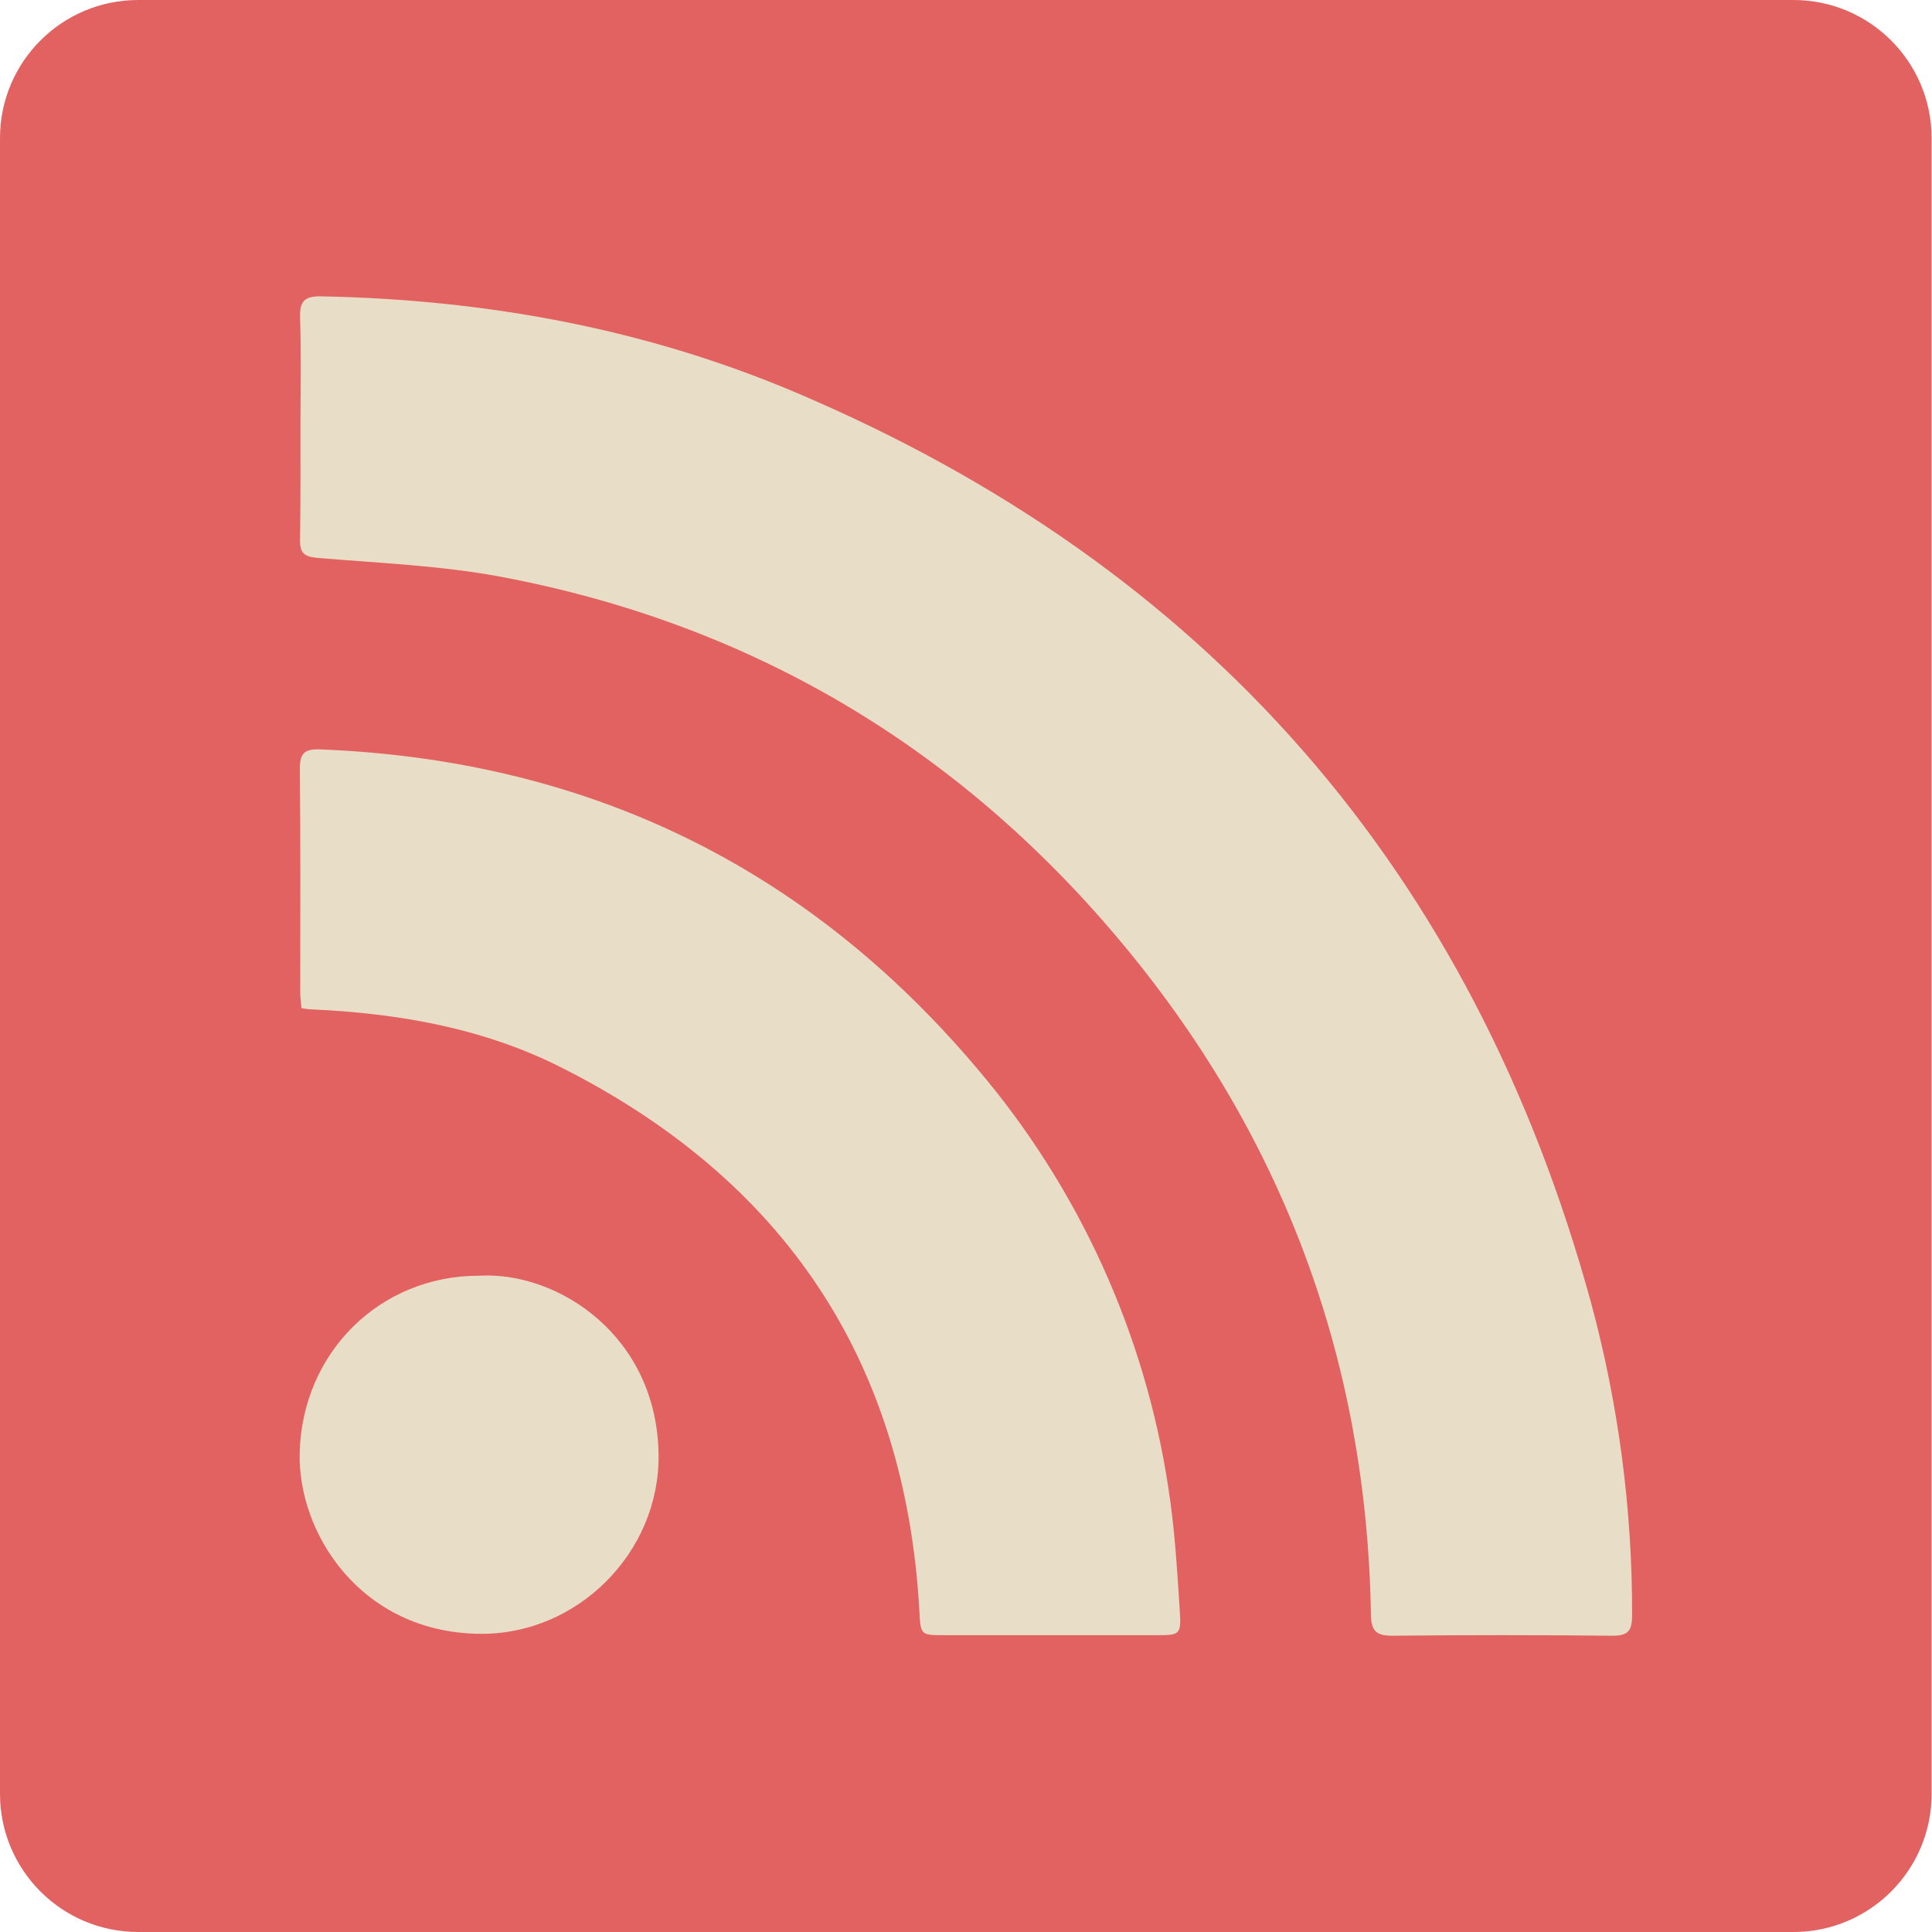
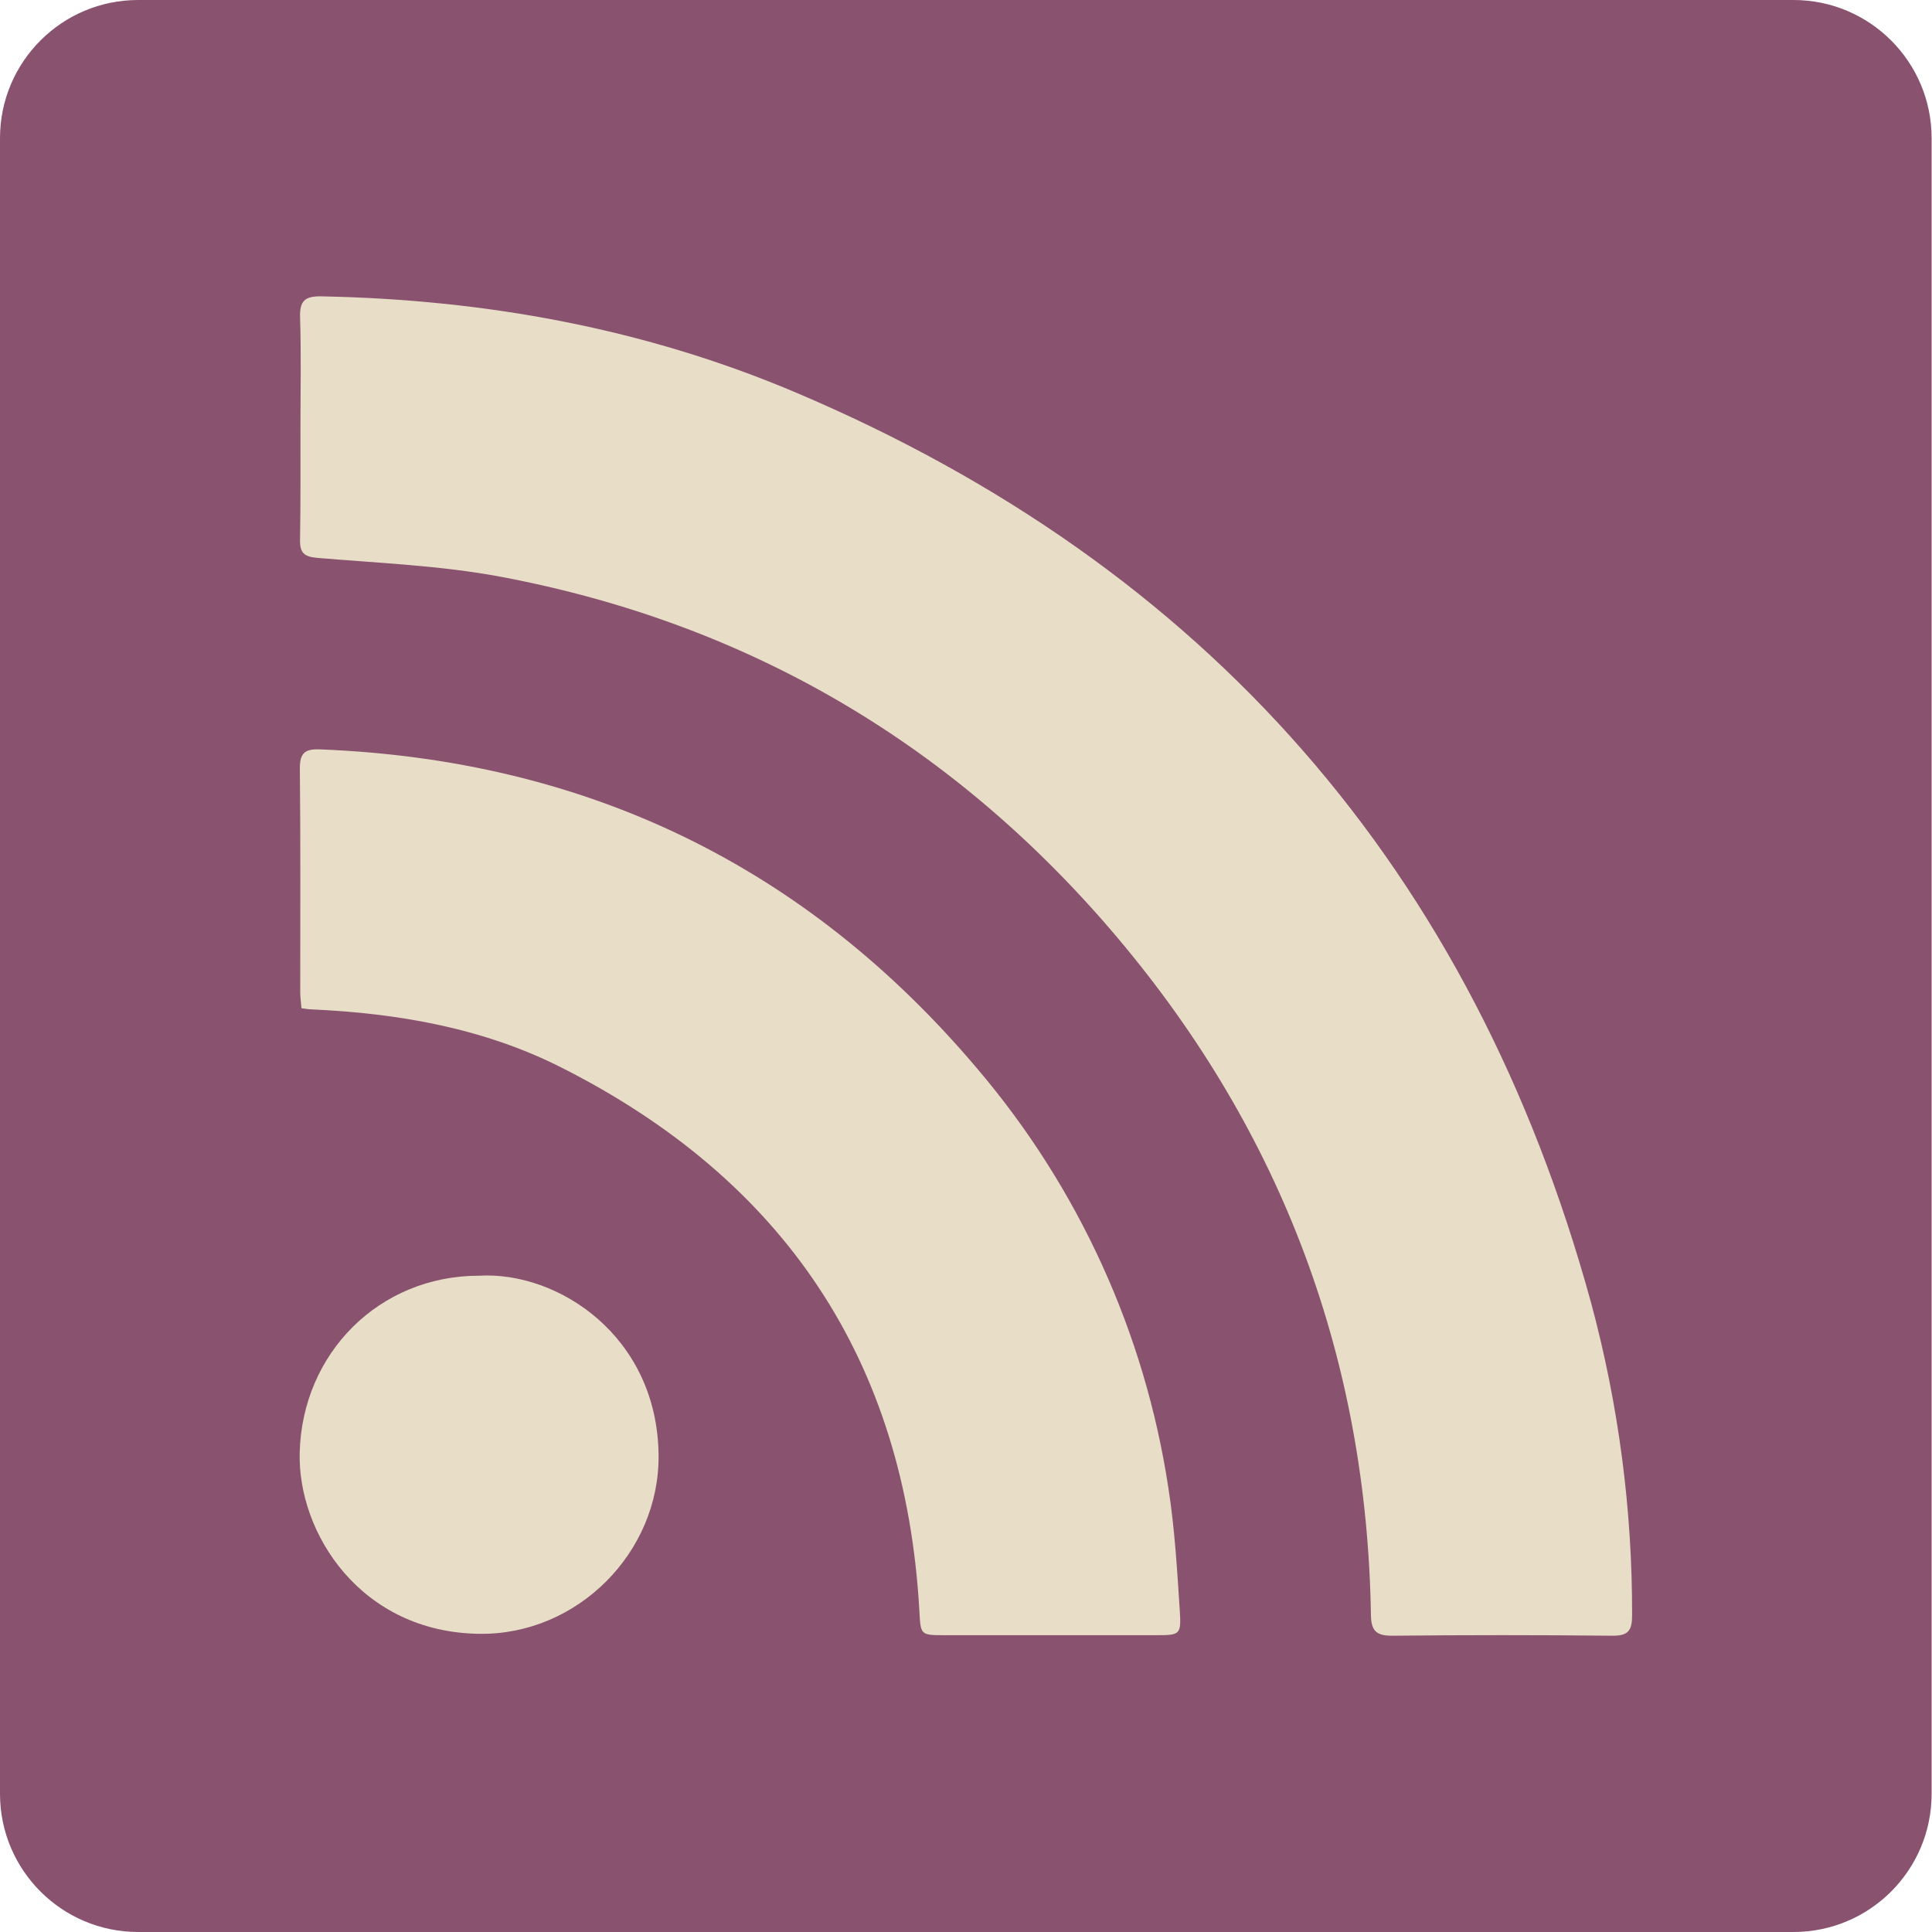
<svg xmlns="http://www.w3.org/2000/svg" viewBox="0 0 507.88 507.98">
  <defs>
-     <style>.cls-1{fill:#e26161;}.cls-2{fill:#e8ddc6;}</style>
+     <style>.cls-1{fill:#89526f;}.cls-2{fill:#e8ddc6;}</style>
  </defs>
  <g id="Layer_2" data-name="Layer 2">
    <g id="Layer_3" data-name="Layer 3">
      <rect class="cls-1" width="507.88" height="507.98" rx="36.33" />
      <path class="cls-2" d="M79,112c0-9.48.21-19-.1-28.44-.14-4.36,1.14-5.73,5.59-5.64,43.09.83,84.95,8.42,124.63,25.23Q371.52,172,418.33,342.49a312.33,312.33,0,0,1,10.8,82.18c0,4.06-1,5.46-5.26,5.41q-29-.3-57.89,0c-4.11,0-5.45-1.3-5.52-5.4-1.07-67.14-23.28-126.61-66.42-177.86-42.71-50.73-96.9-82.82-162.21-95.14-15.9-3-32.26-3.62-48.43-5-3.47-.3-4.57-1.33-4.51-4.73C79.05,132,79,122,79,112Z" />
      <path class="cls-2" d="M79.26,265.09c-.13-1.59-.31-2.89-.32-4.18,0-19.63.1-39.26-.1-58.88,0-4.09,1.37-5.12,5.21-5,69.94,2.73,127.81,30.55,172.94,84a221.23,221.23,0,0,1,50.2,110.12c1.67,10.62,2.3,21.42,3,32.16.43,6.59.09,6.63-6.3,6.63H248.5c-6.59,0-6.41,0-6.78-6.58-3.73-65.71-35.57-113.06-94-142.62-20.61-10.44-43-14.32-65.94-15.35C81.15,265.39,80.49,265.25,79.26,265.09Z" />
      <path class="cls-2" d="M126,335.42c20.67-1.19,46.83,15.82,47.16,47.16.27,25.68-21.41,47.33-47.06,47-31.23-.35-47.88-26.47-47.3-47.7C79.48,355.85,99.62,335.41,126,335.42Z" />
    </g>
  </g>
</svg>
